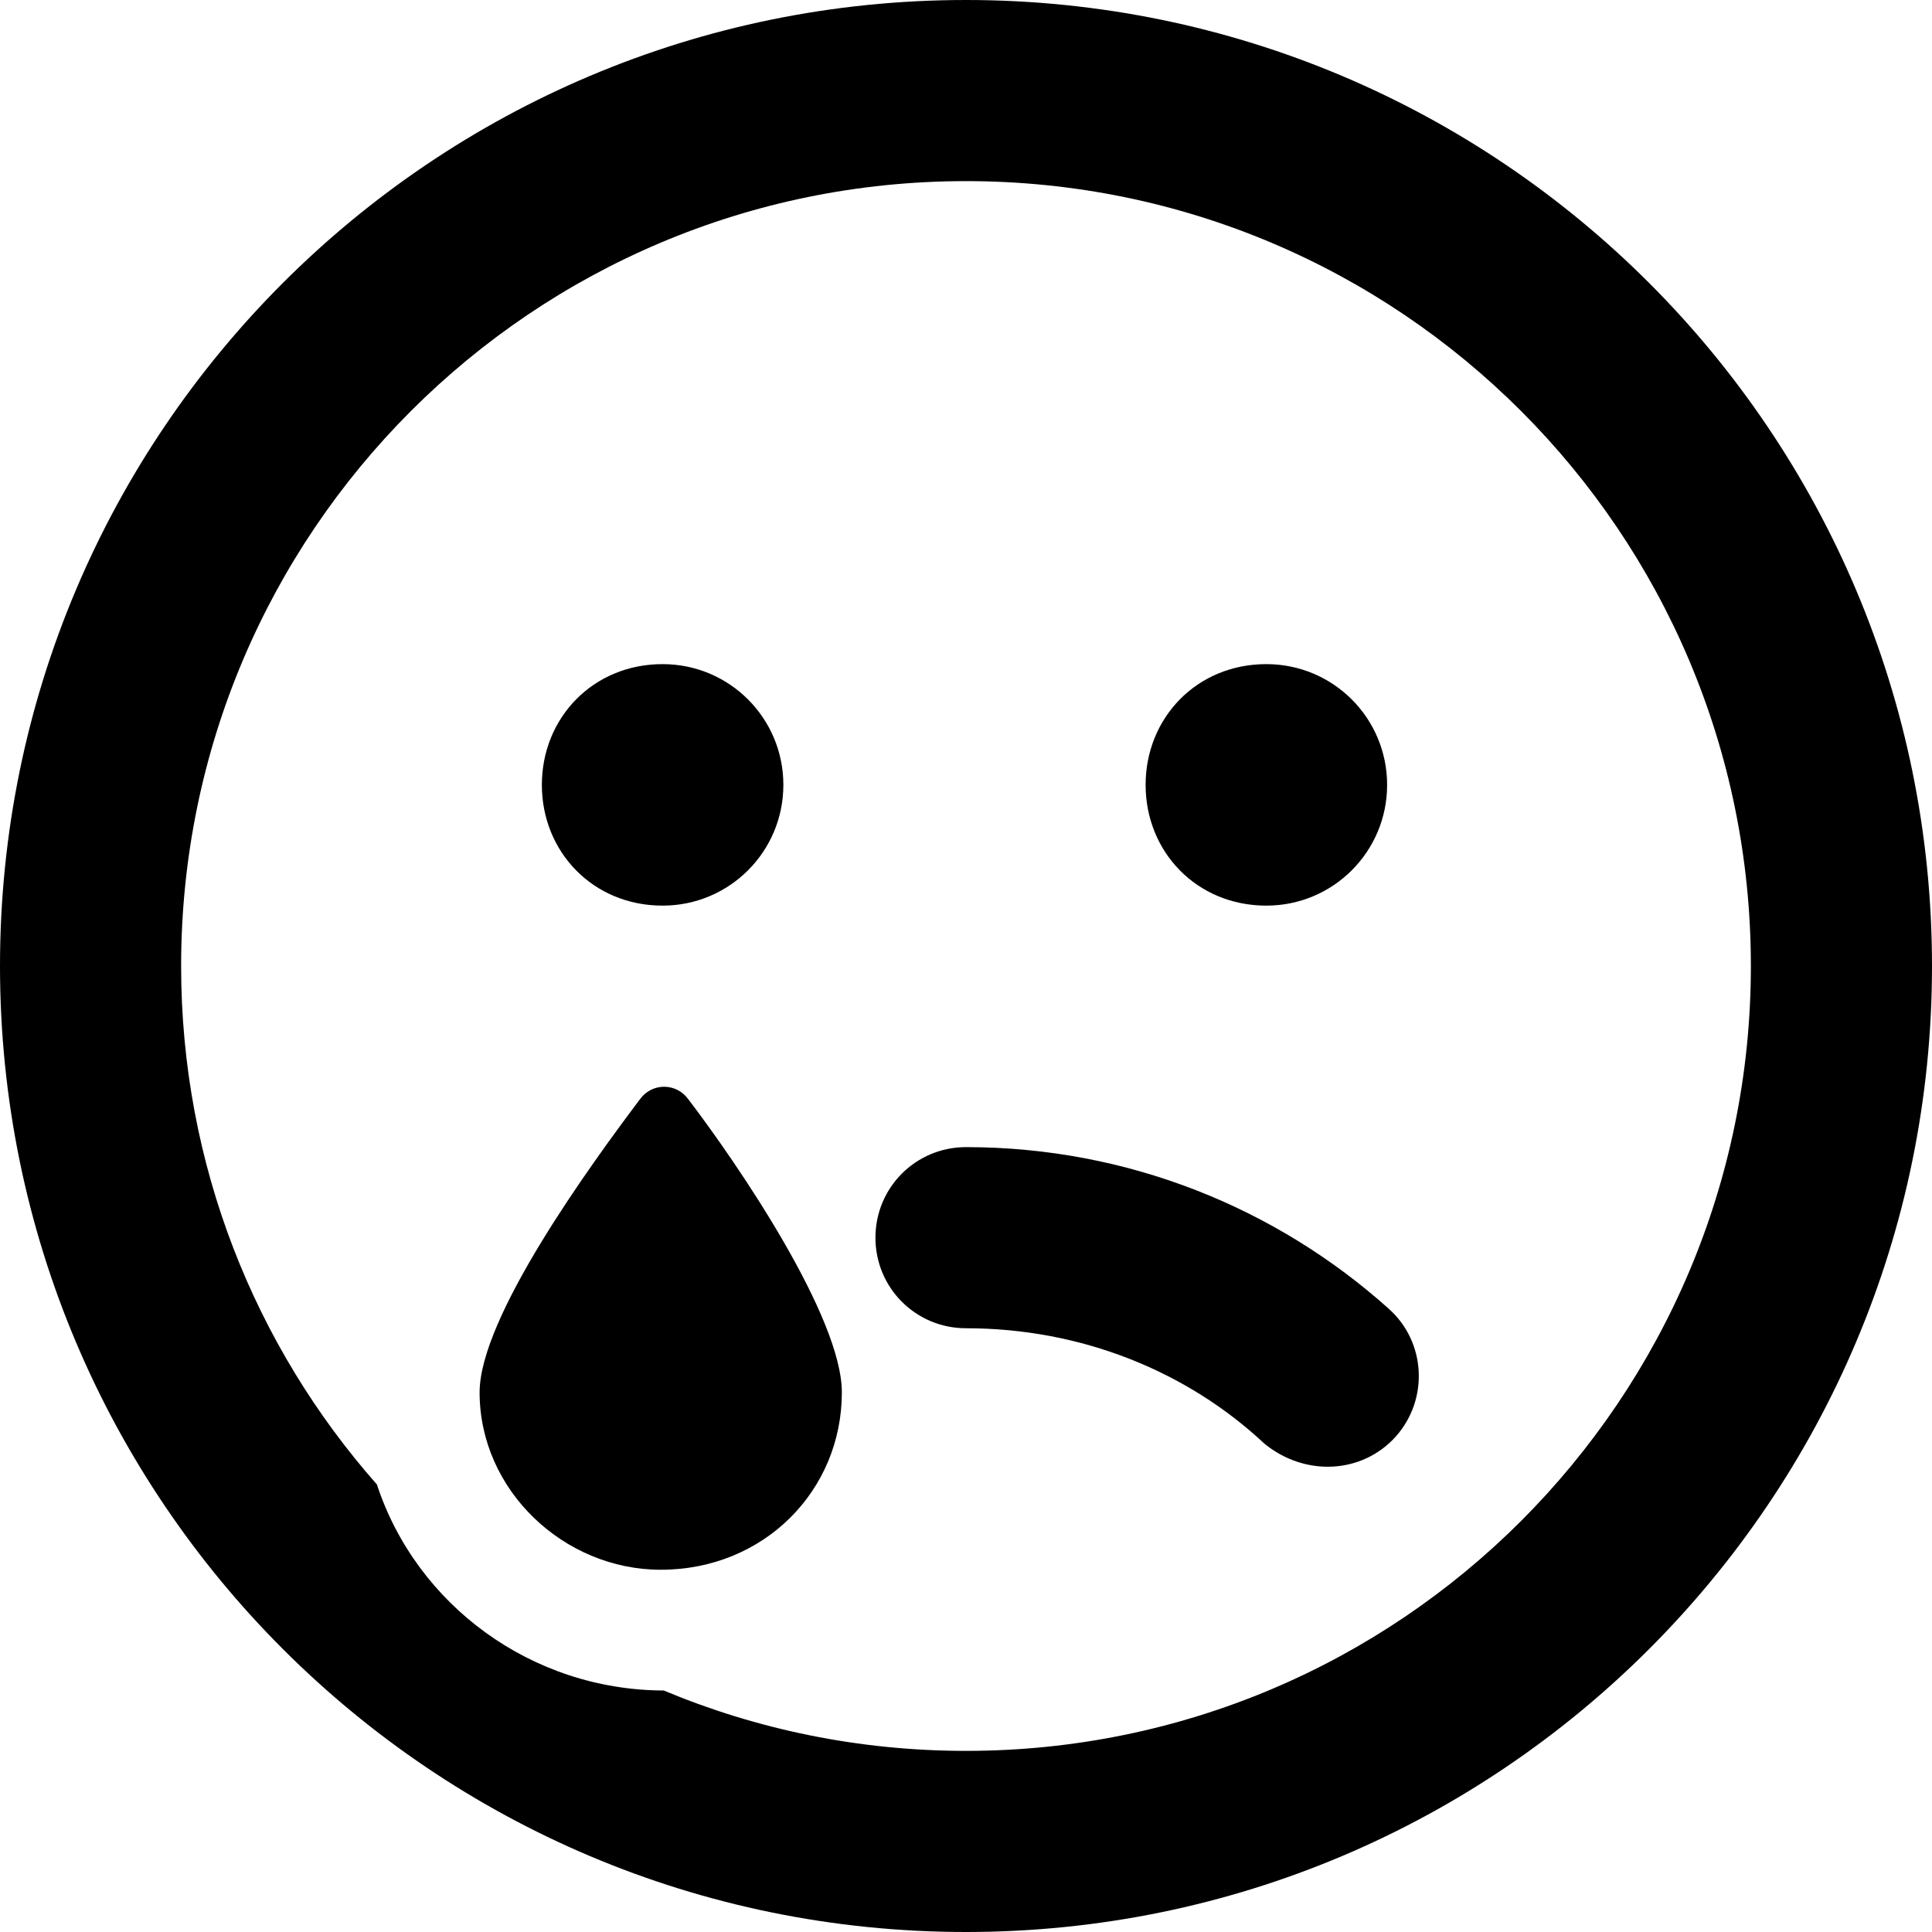
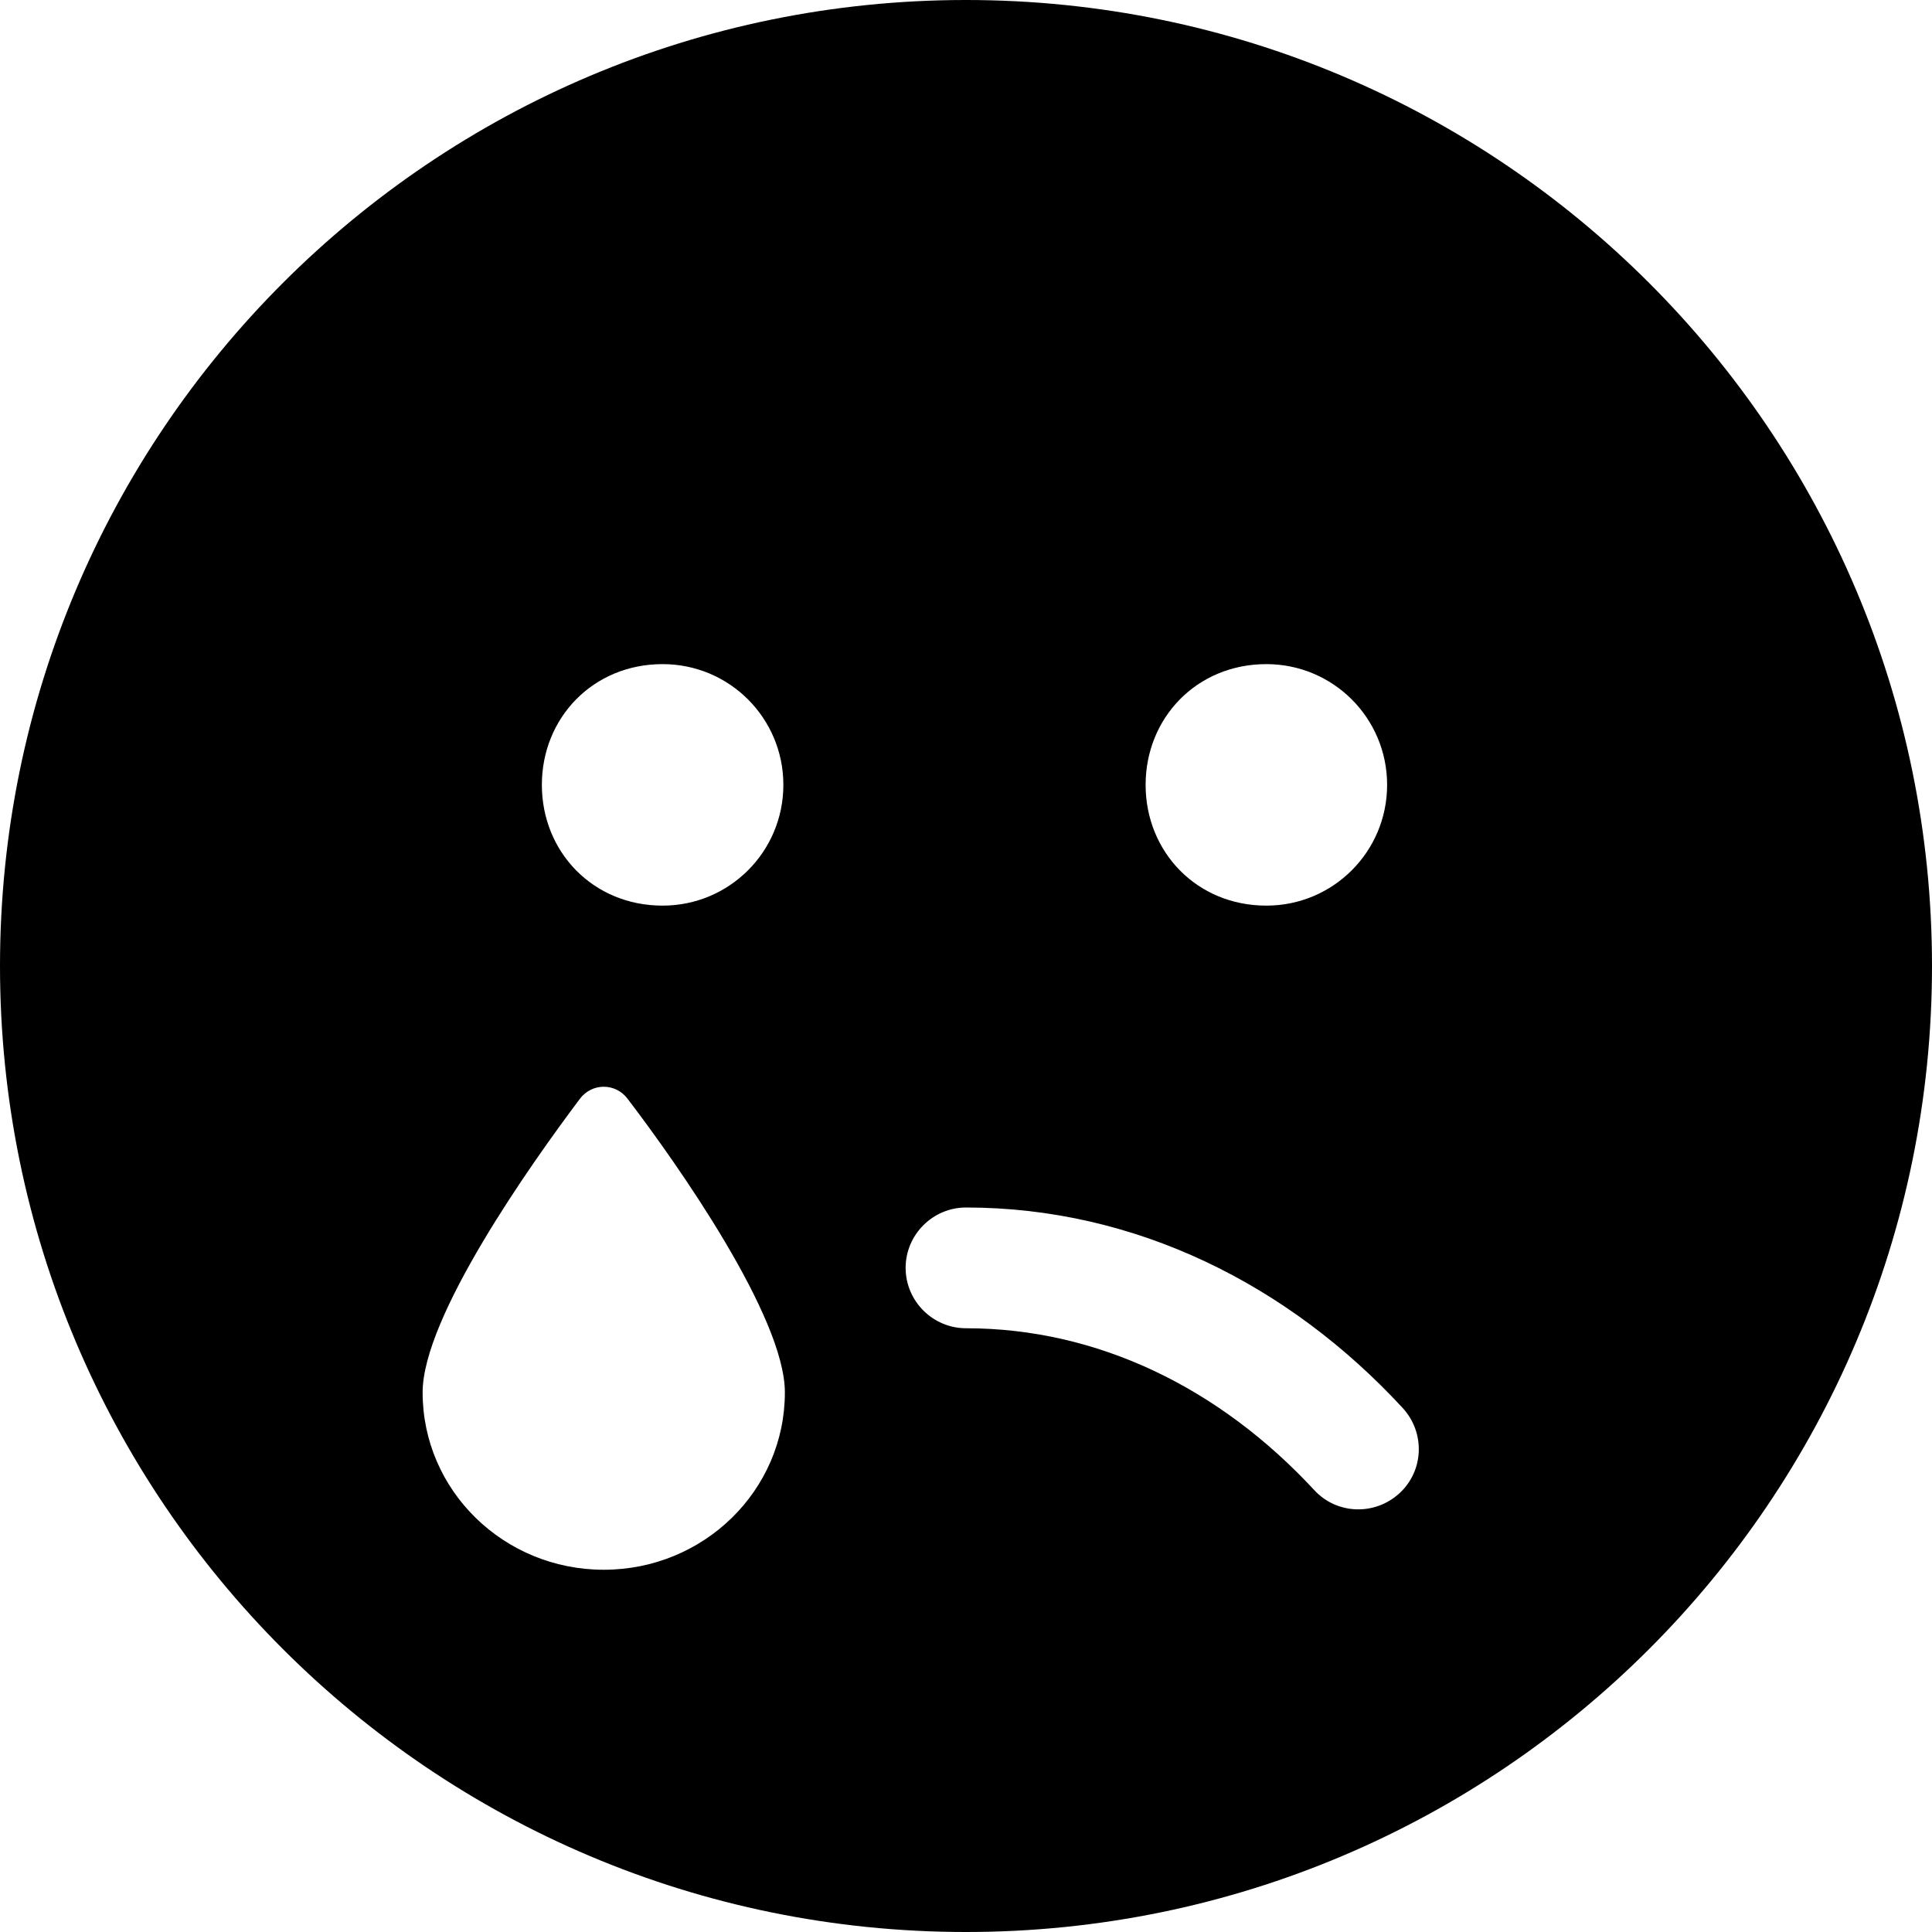
<svg xmlns="http://www.w3.org/2000/svg" viewBox="0 0 512 512">
-   <path d="M169.6 291.3C172.8 286.9 179.2 286.9 182.4 291.3C195.6 308.6 223.1 349 223.1 369C223.1 395 202.5 416 175.1 416C149.5 416 127.1 395 127.1 369C127.1 349 156.6 308.6 169.6 291.3H169.6zM368 346.8C377.9 355.6 378.7 370.8 369.9 380.7C361 390.6 345.9 391.4 335.1 382.6C314.7 363.5 286.7 352 256 352C242.7 352 232 341.3 232 328C232 314.7 242.7 304 256 304C299 304 338.3 320.2 368 346.8L368 346.8zM335.6 176C353.3 176 367.6 190.3 367.6 208C367.6 225.7 353.3 240 335.6 240C317.1 240 303.6 225.7 303.6 208C303.6 190.3 317.1 176 335.6 176zM175.6 240C157.1 240 143.6 225.7 143.6 208C143.6 190.3 157.1 176 175.6 176C193.3 176 207.6 190.3 207.6 208C207.6 225.7 193.3 240 175.6 240zM256 0C397.4 0 512 114.6 512 256C512 397.4 397.4 512 256 512C114.6 512 0 397.4 0 256C0 114.6 114.6 0 256 0zM175.9 448C200.5 458.3 227.6 464 256 464C370.9 464 464 370.9 464 256C464 141.1 370.9 48 256 48C141.1 48 48 141.1 48 256C48 308.7 67.59 356.8 99.88 393.4C110.4 425.4 140.9 447.9 175.9 448V448z" />
+   <path d="M256 0C397.4 0 512 114.6 512 256C512 397.4 397.4 512 256 512C114.6 512 0 397.4 0 256C0 114.6 114.6 0 256 0zM256 352C290.9 352 323.2 367.8 348.3 394.9C354.3 401.4 364.4 401.7 370.9 395.7C377.4 389.7 377.7 379.6 371.7 373.1C341.6 340.5 301 320 256 320C247.2 320 240 327.2 240 336C240 344.8 247.2 352 256 352H256zM208 369C208 349 179.6 308.6 166.4 291.3C163.2 286.9 156.8 286.9 153.6 291.3C140.6 308.6 112 349 112 369C112 395 133.5 416 160 416C186.5 416 208 395 208 369H208zM303.6 208C303.6 225.7 317.1 240 335.6 240C353.3 240 367.6 225.7 367.6 208C367.6 190.3 353.3 176 335.6 176C317.1 176 303.6 190.3 303.6 208zM207.6 208C207.6 190.3 193.3 176 175.6 176C157.1 176 143.6 190.3 143.6 208C143.6 225.7 157.1 240 175.6 240C193.3 240 207.6 225.7 207.6 208z" />
</svg>
